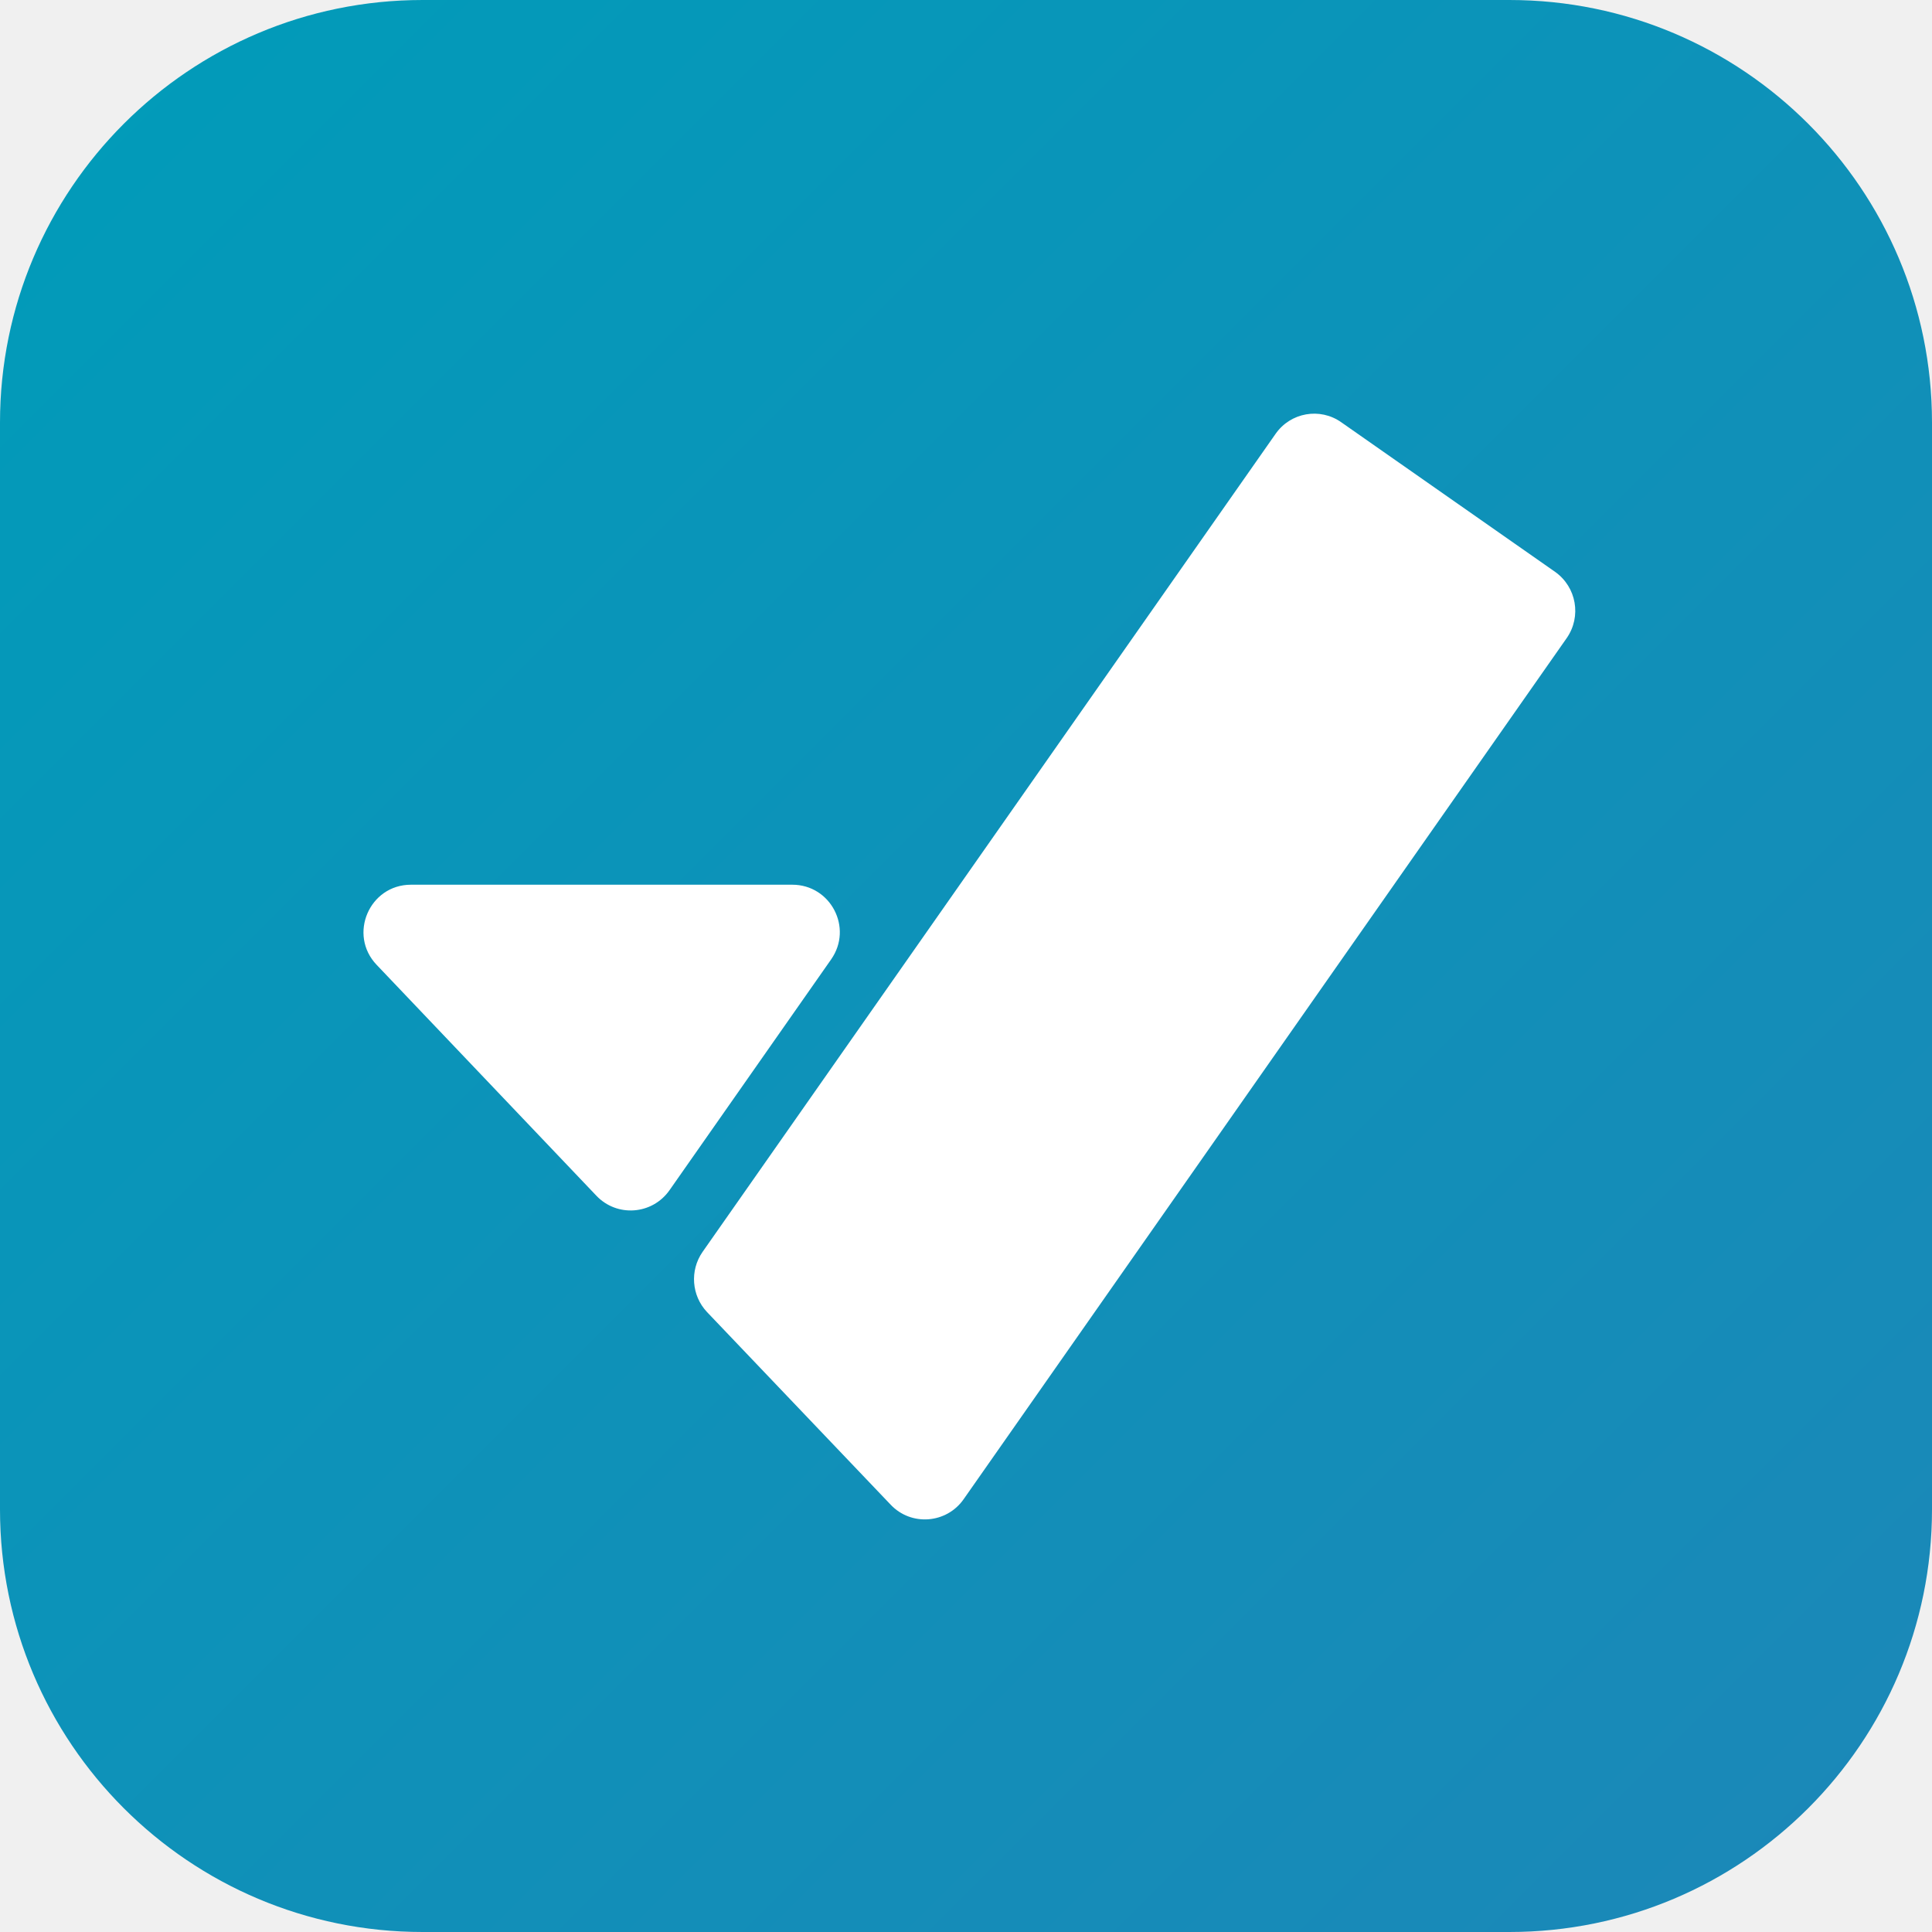
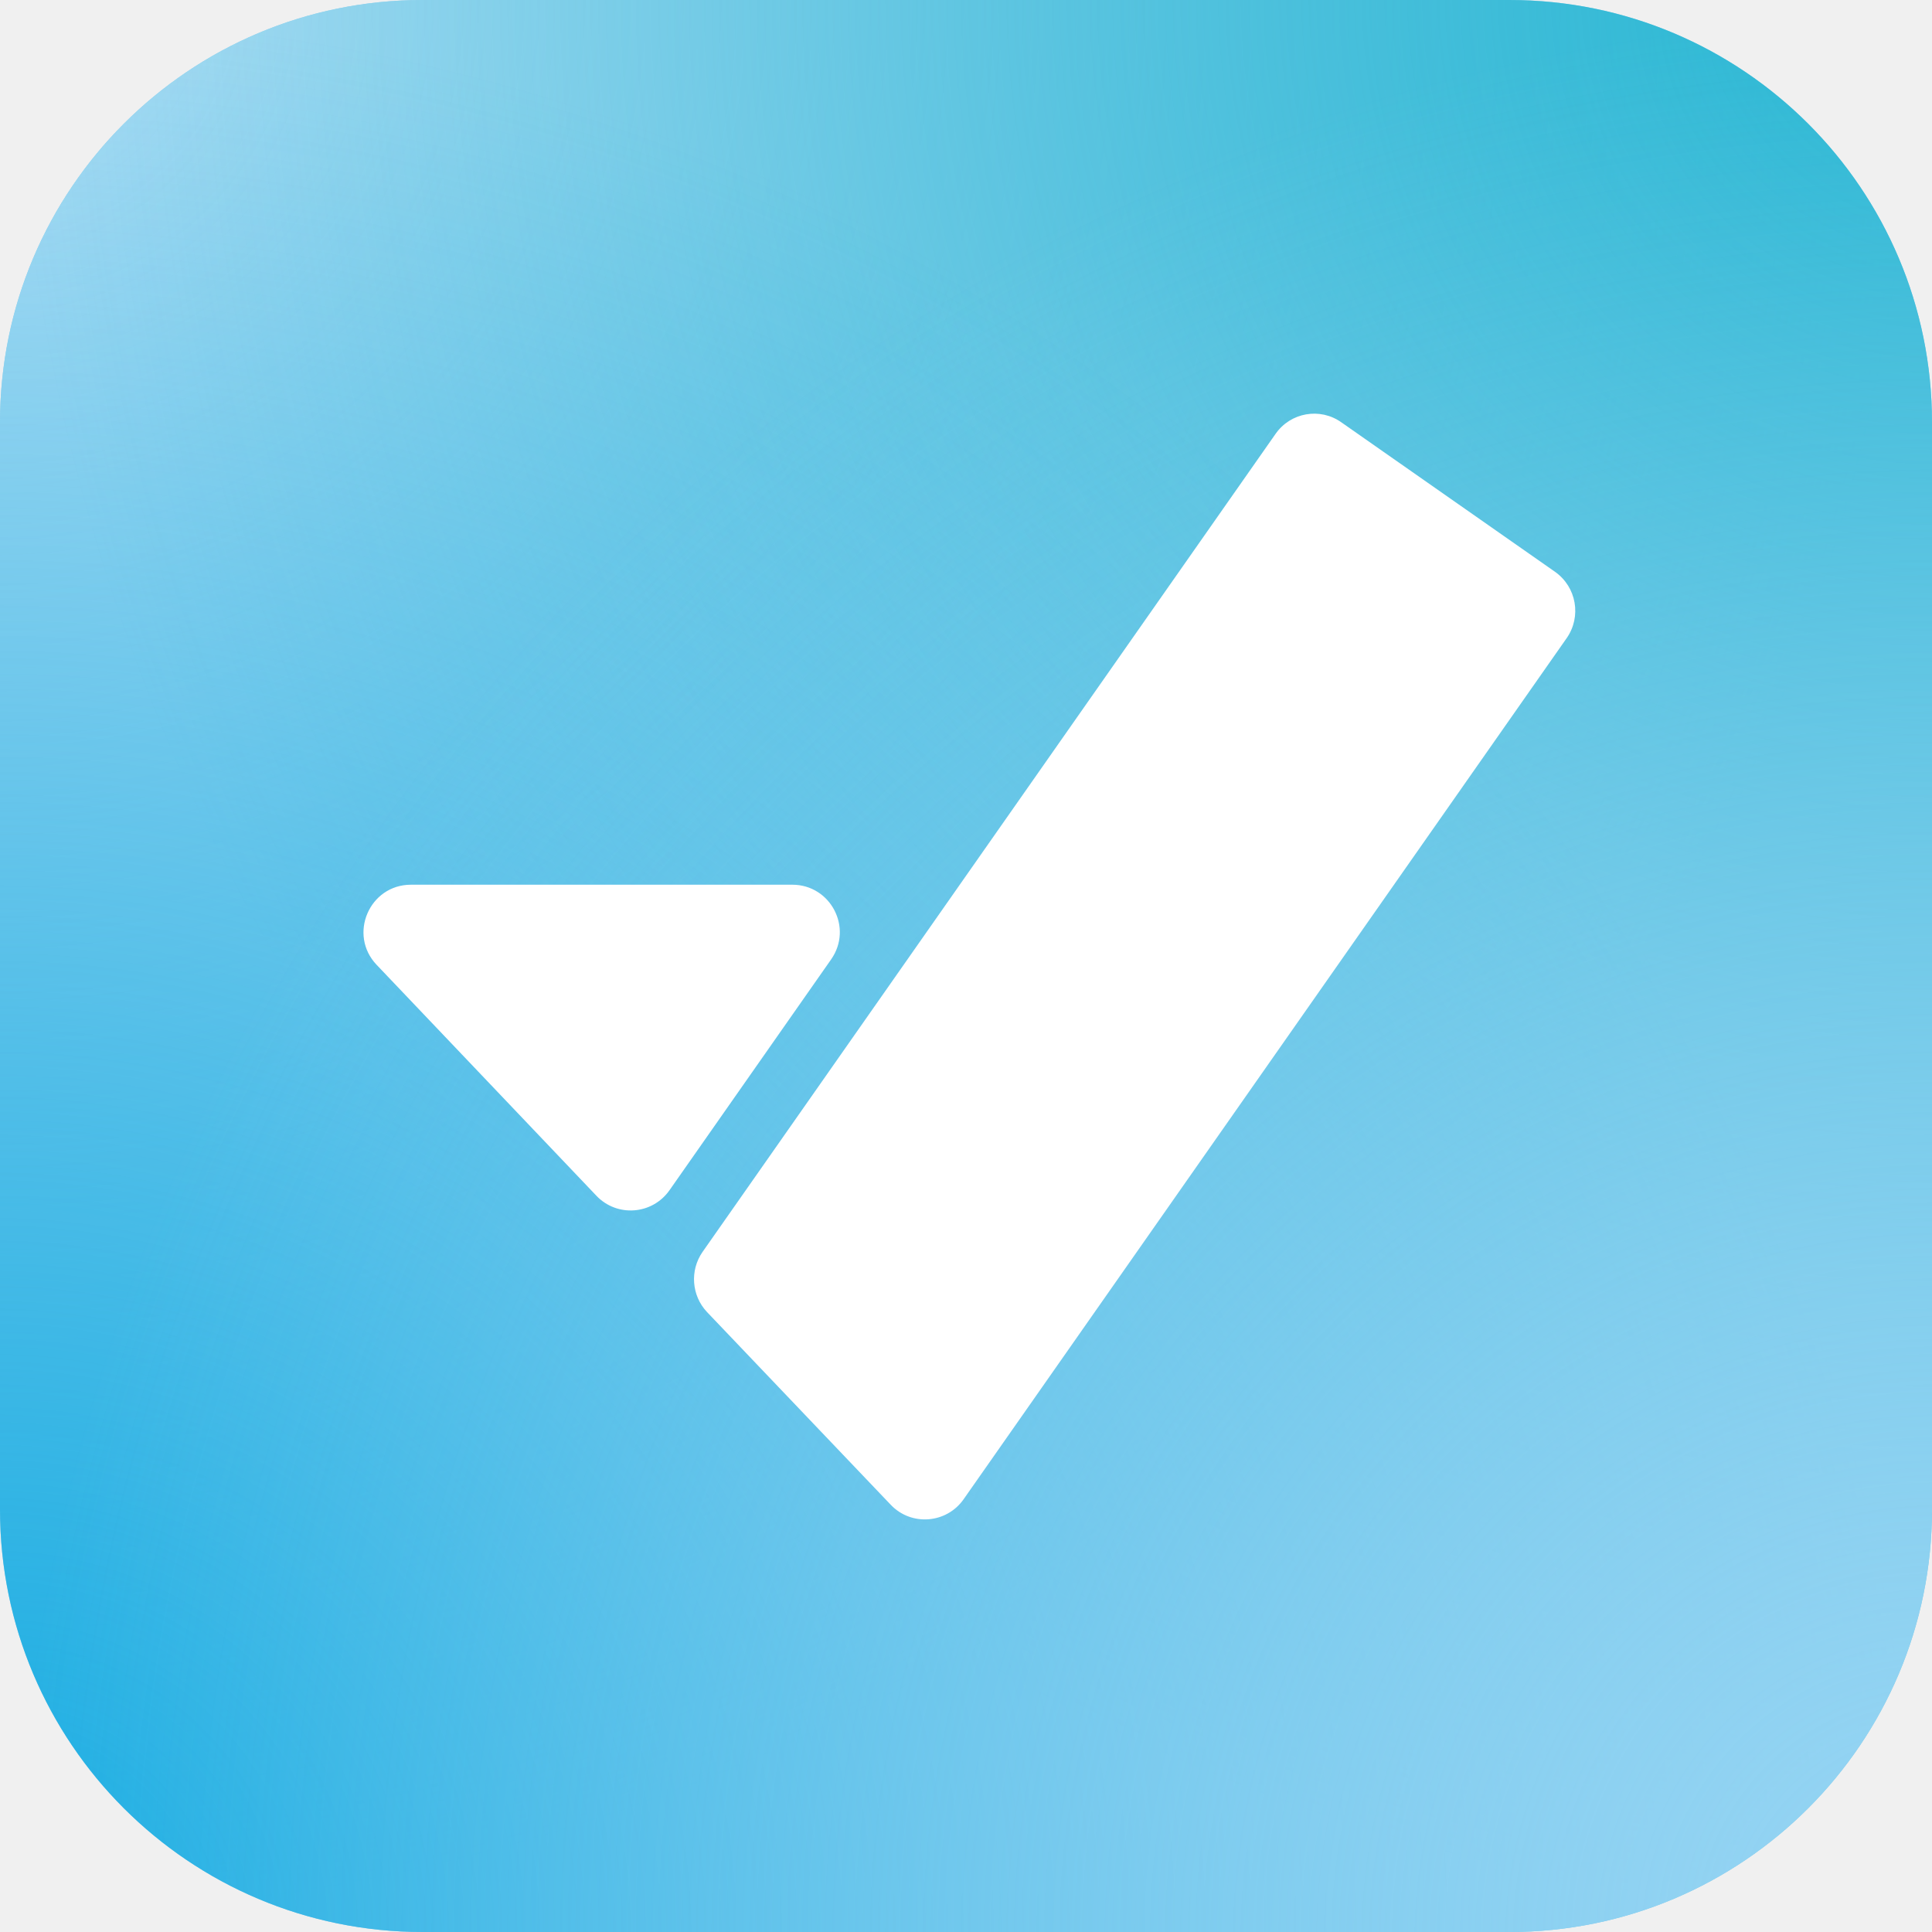
<svg xmlns="http://www.w3.org/2000/svg" viewBox="0 0 64 64">
  <defs>
-     <linearGradient id="g" x1="0" y1="0" x2="1" y2="1">
-       <stop offset="0" stop-color="#009cb9" />
-       <stop offset="1" stop-color="#1c87b8" />
-     </linearGradient>
+     <radialGradient id="tl" cx="0" cy="0" r="1.414">
+       <stop offset="0" stop-color="#afddf4" />
+       <stop offset=".7" stop-color="#afddf4" stop-opacity="0" />
+     </radialGradient>
+     <radialGradient id="tr" cx="1" cy="0" r="1.414">
+       <stop offset="0" stop-color="#27b7d2" />
+       <stop offset=".7" stop-color="#27b7d2" stop-opacity="0" />
+     </radialGradient>
+     <radialGradient id="bl" cx="0" cy="1" r="1.414">
+       <stop offset="0" stop-color="#19ade2" />
+       <stop offset=".7" stop-color="#19ade2" stop-opacity="0" />
+     </radialGradient>
+     <radialGradient id="br" cx="1" cy="1" r="1.414">
+       <stop offset="0" stop-color="#95d4f3" />
+       <stop offset=".7" stop-color="#95d4f3" stop-opacity="0" />
+     </radialGradient>
  </defs>
-   <rect width="64" height="64" rx="14" fill="url(#g)" />
+   <rect width="64" height="64" rx="14" fill="#80cbec" />
+   <rect width="64" height="64" rx="14" fill="url(#tl)" />
+   <rect width="64" height="64" rx="14" fill="url(#tr)" />
+   <rect width="64" height="64" rx="14" fill="url(#bl)" />
+   <rect width="64" height="64" rx="14" fill="url(#br)" />
  <svg x="11" y="12" width="42" height="40" viewBox="120 130 535 495" fill="#fff">
    <path class="mark__long" d="M545.9,148.1l90.2,63.1c9,6.4,11.2,18.8,4.9,27.9l-254.5,363.4c-7.2,10.3-22.1,11.5-30.8,2.3l-77.5-81.3c-6.5-6.9-7.3-17.5-1.9-25.3l241.8-345.2c6.3-9.1,18.8-11.3,27.8-4.9h0Z" />
    <path class="mark__short" d="M314.2,343.2h-160.9c-17.6,0-26.6,21.1-14.5,33.8l92.7,97.4c8.7,9.2,23.6,8.1,30.9-2.3l68.2-97.4c9.3-13.3-.2-31.5-16.4-31.5H314.2Z" />
  </svg>
</svg>
